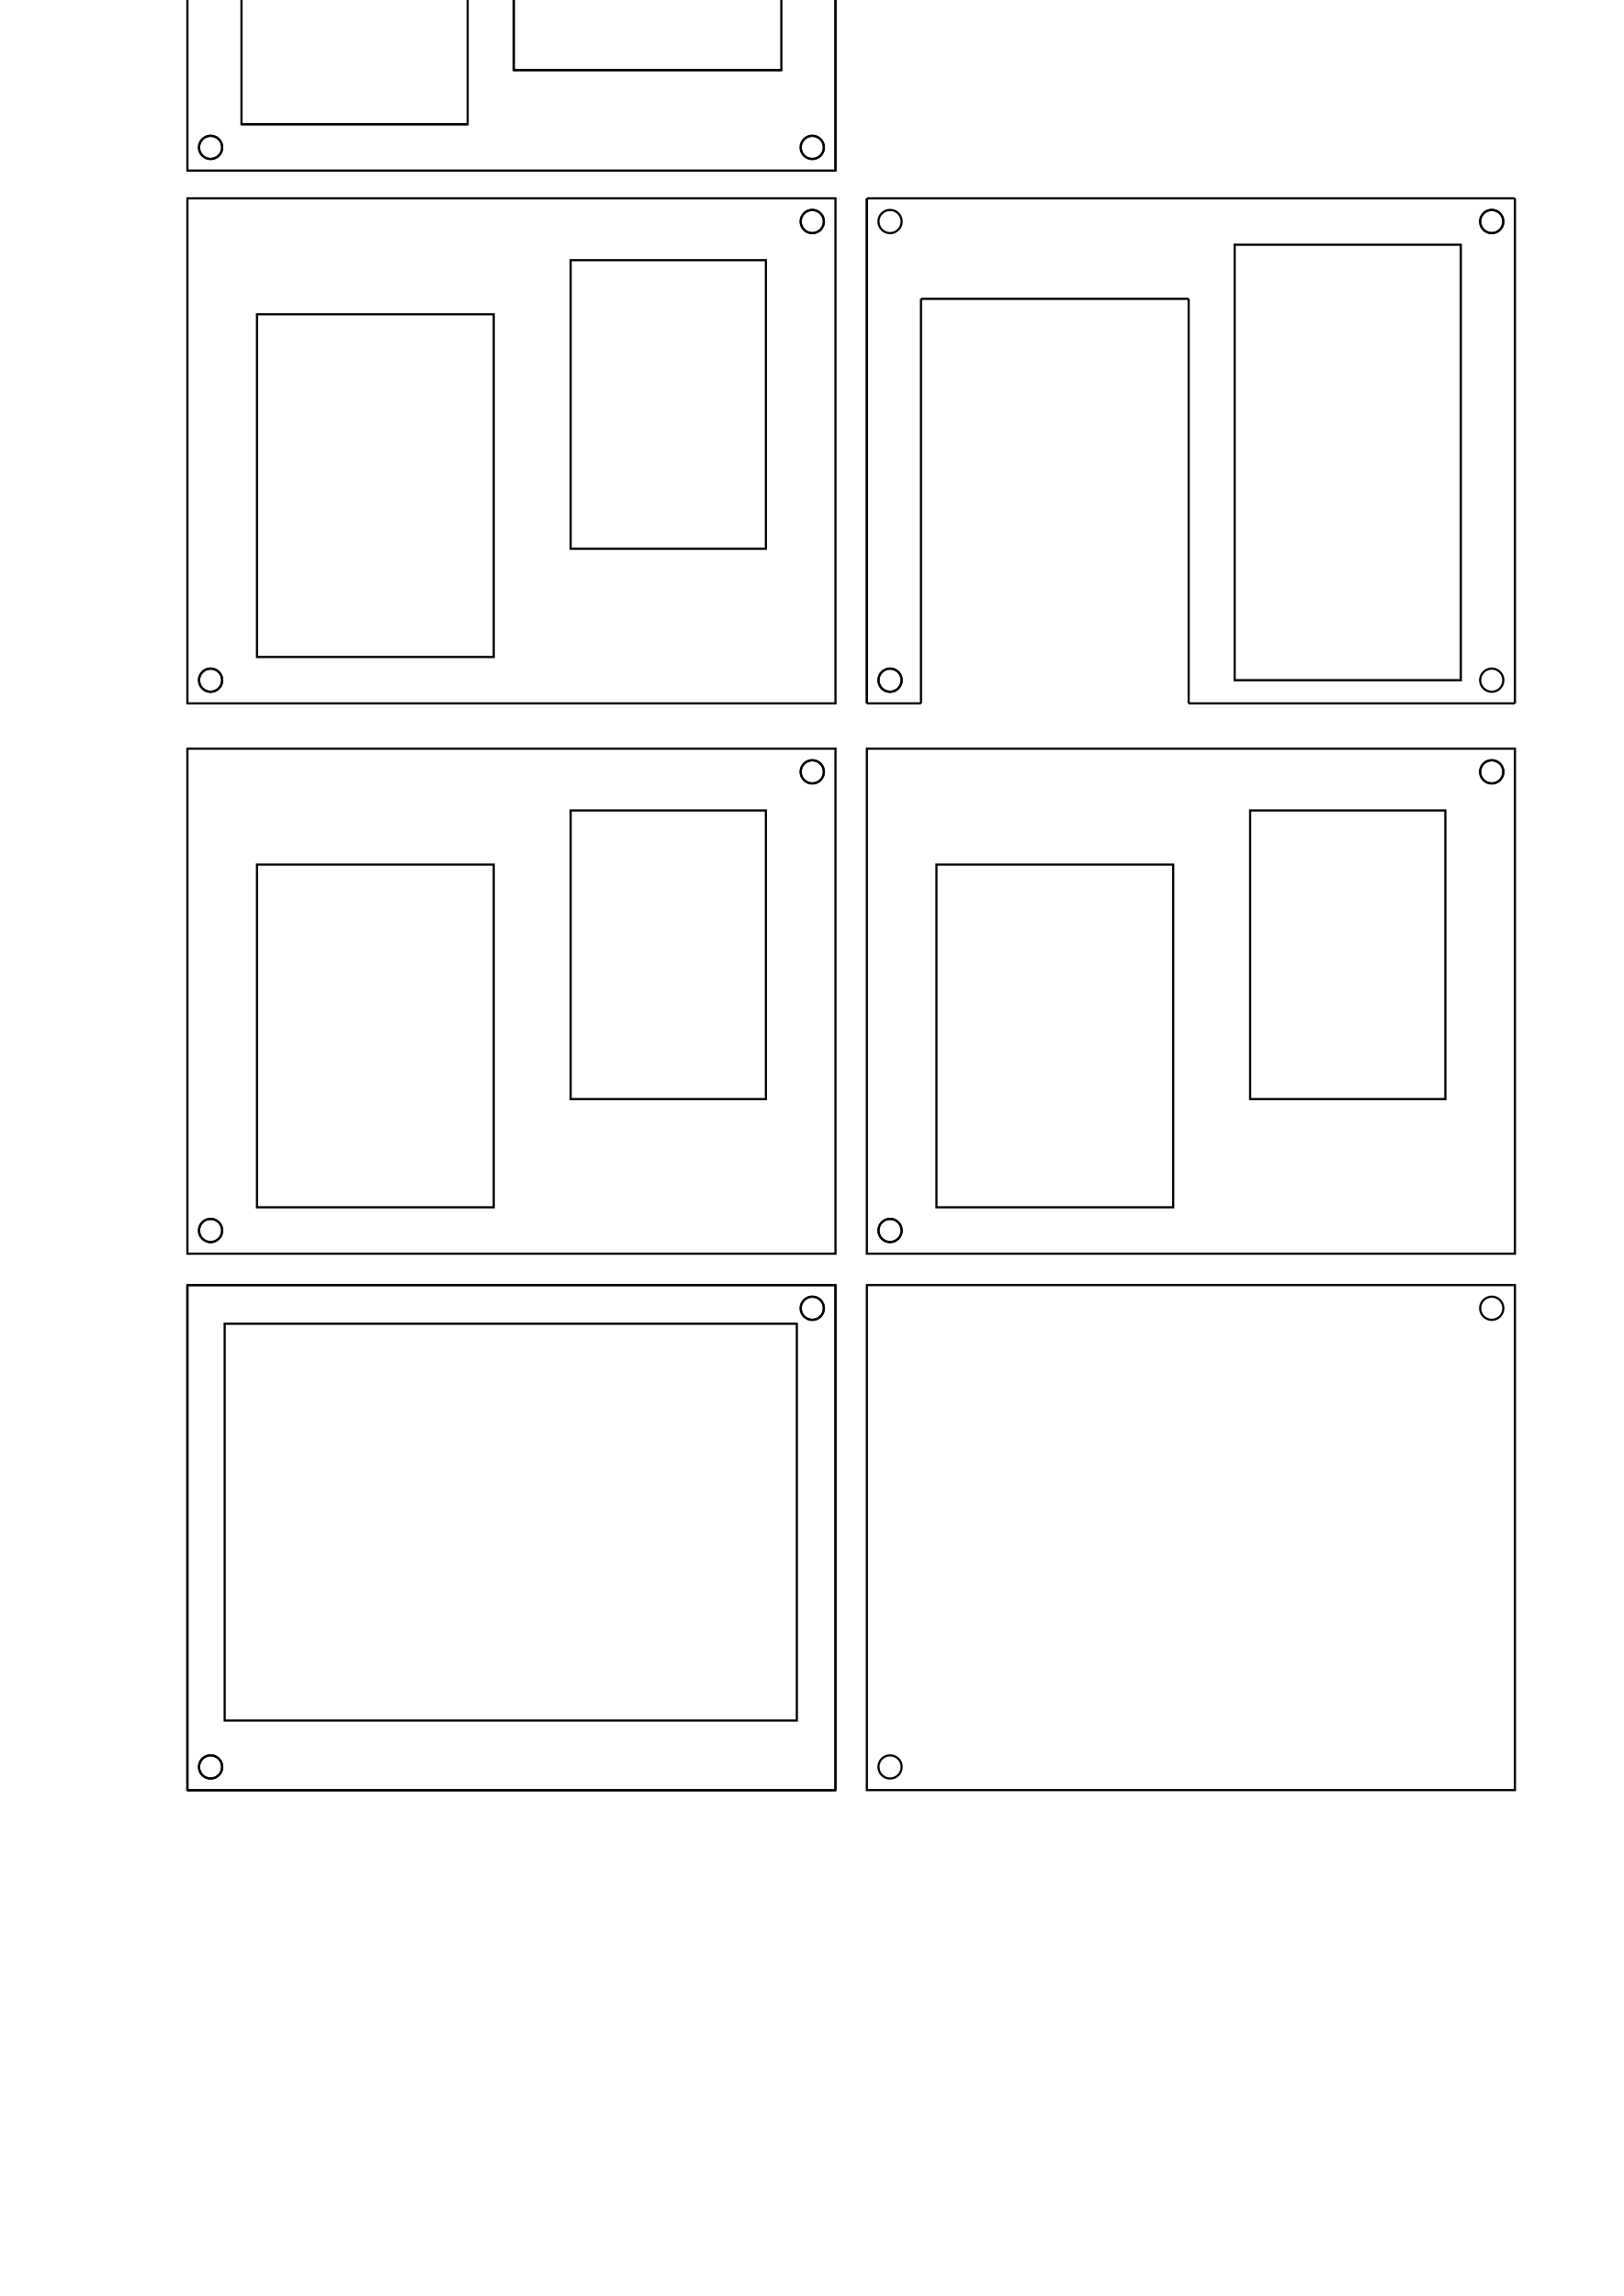
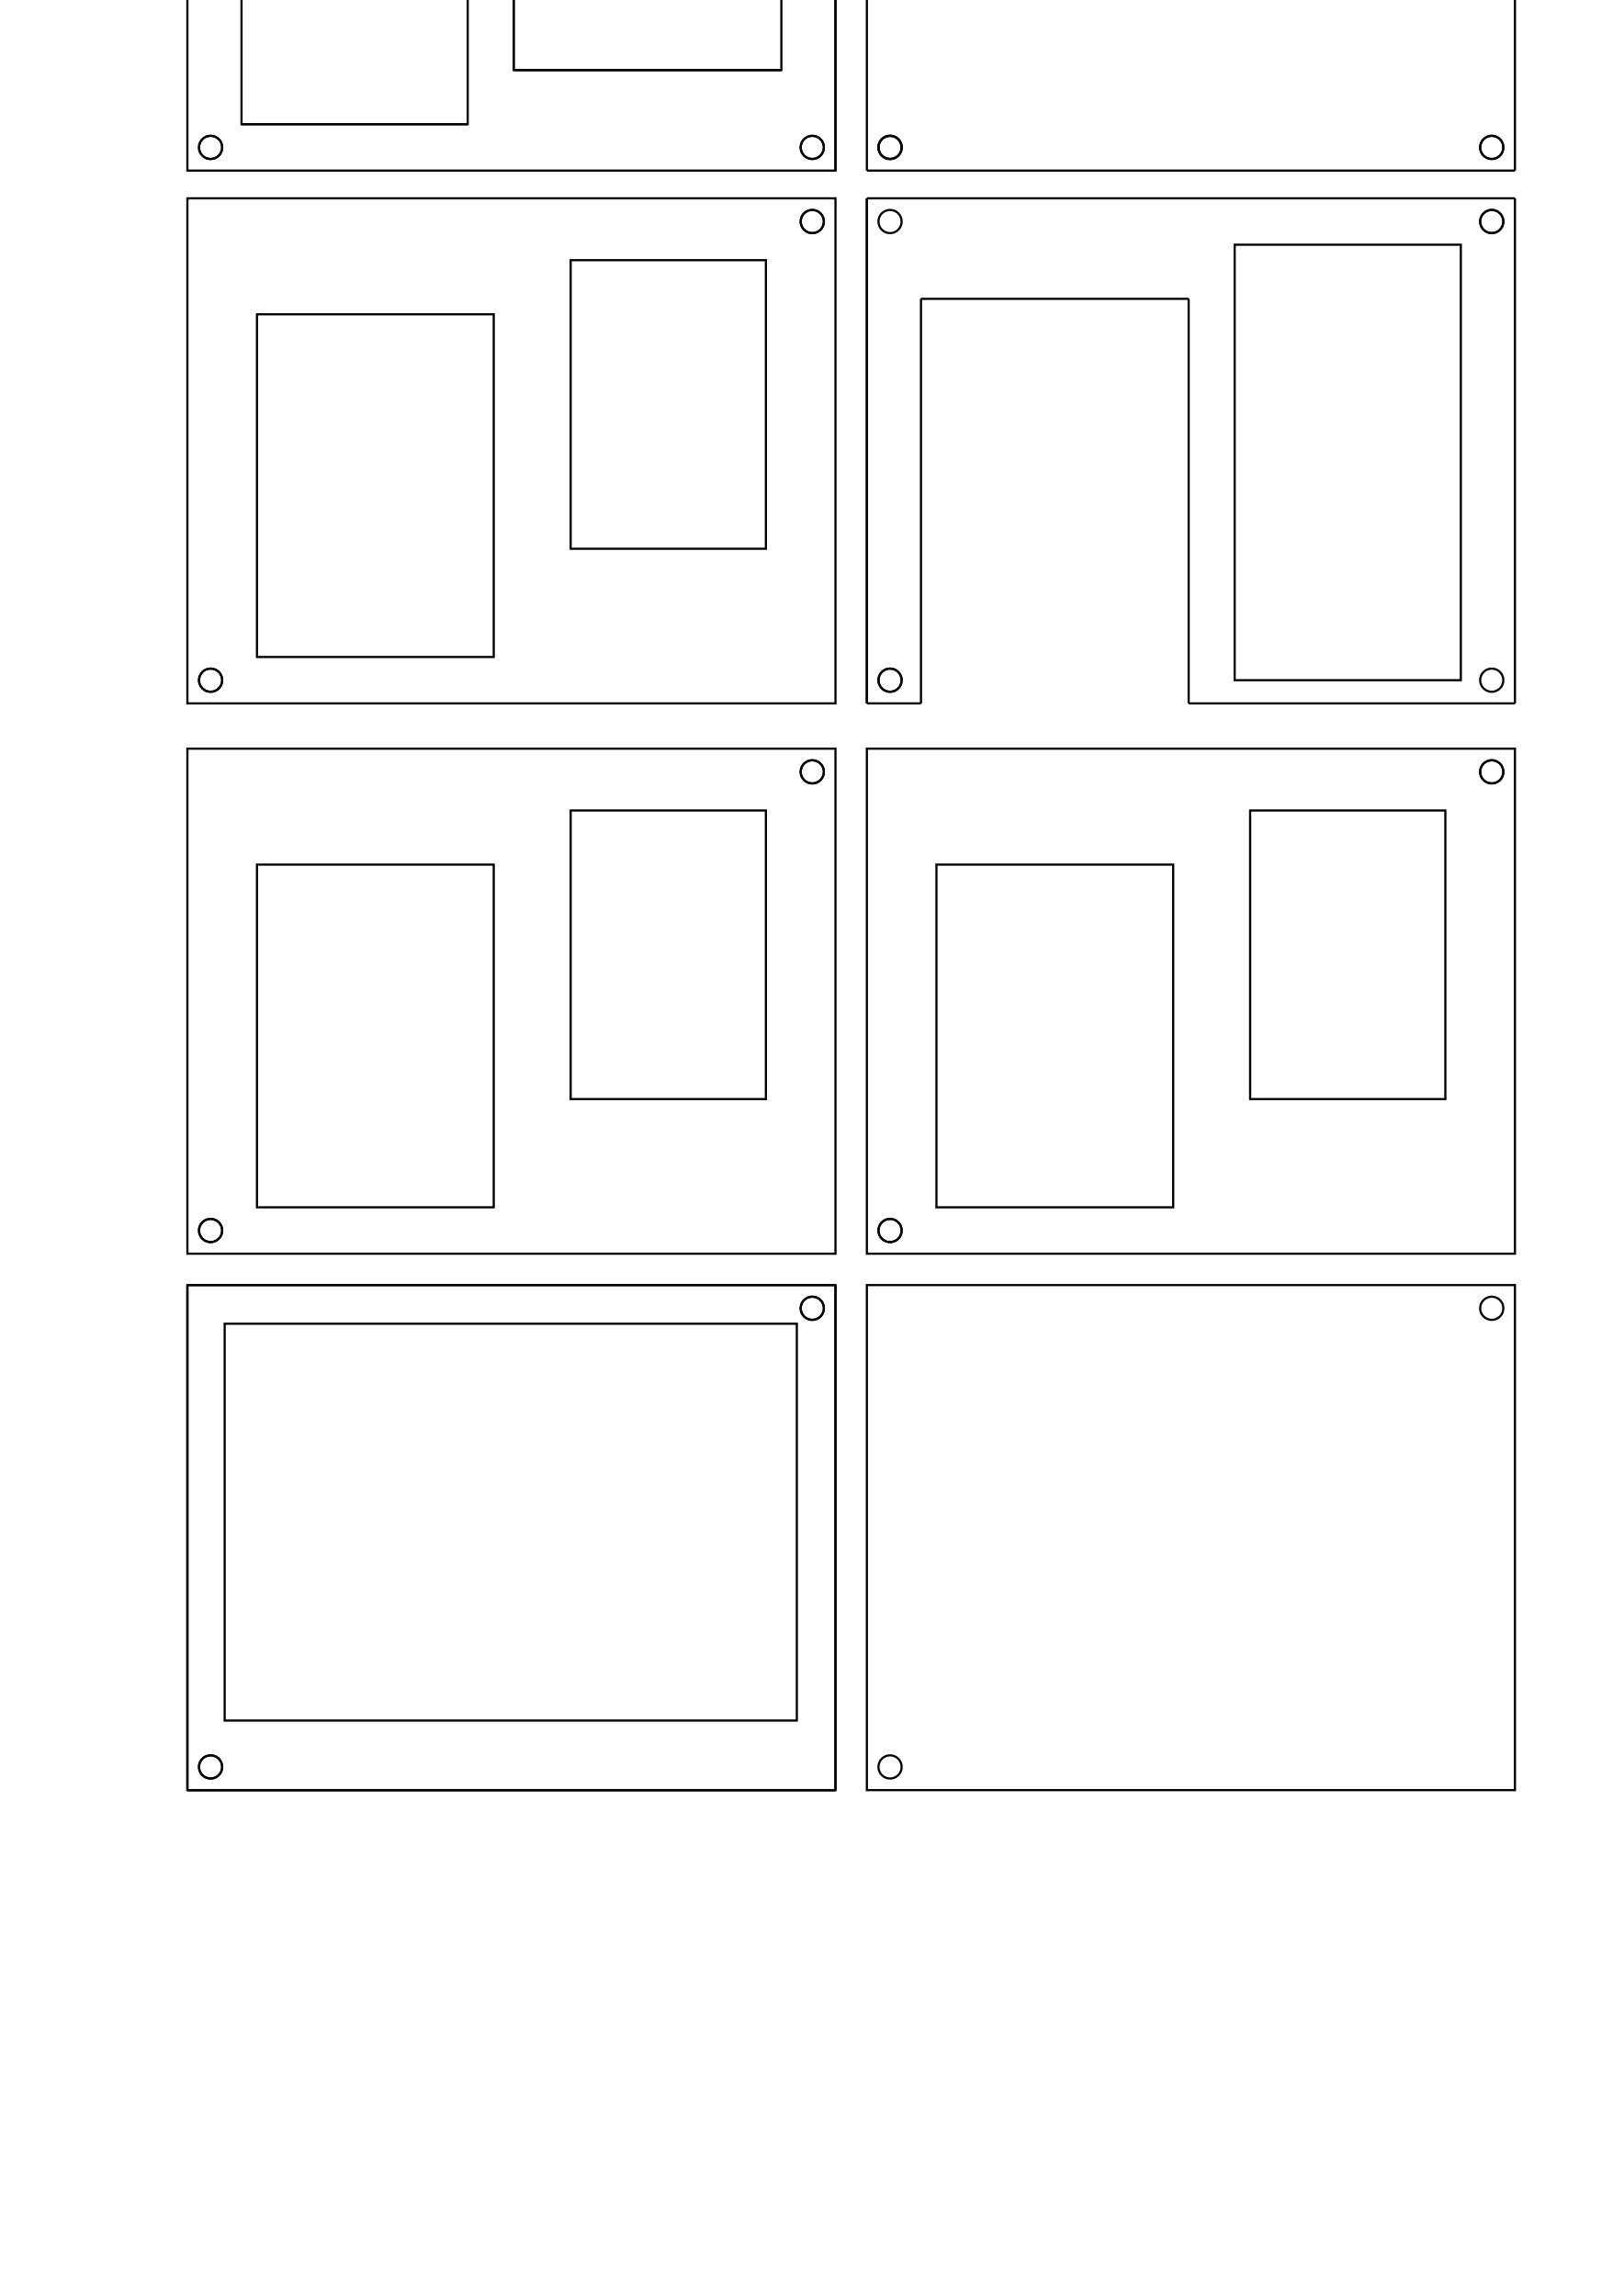
<svg xmlns="http://www.w3.org/2000/svg" width="210mm" height="297mm" viewBox="0 0 744.094 1052.362" id="svg2" version="1.1">
  <defs id="defs4">
    <marker orient="auto" id="DistanceX" style="overflow:visible" refX="0.0" refY="0.0">
      <path id="path3343" d="M 3,-3 L -3,3 M 0,-5 L  0,5" style="stroke:#000000; stroke-width:0.5" />
    </marker>
    <pattern id="Hatch" x="0" y="0" patternUnits="userSpaceOnUse" width="8" height="8">
      <path id="path3346" d="M8 4 l-4,4" stroke-width="0.25" stroke="#000000" linecap="square" />
      <path id="path3348" d="M6 2 l-4,4" stroke-width="0.25" stroke="#000000" linecap="square" />
      <path id="path3350" d="M4 0 l-4,4" stroke-width="0.25" stroke="#000000" linecap="square" />
    </pattern>
    <symbol id="*MODEL_SPACE" />
    <symbol id="*PAPER_SPACE" />
    <marker orient="auto" id="DistanceX-9" style="overflow:visible" refX="0.0" refY="0.0">
      <path id="path3390" d="M 3,-3 L -3,3 M 0,-5 L  0,5" style="stroke:#000000; stroke-width:0.5" />
    </marker>
    <pattern id="Hatch-1" x="0" y="0" patternUnits="userSpaceOnUse" width="8" height="8">
      <path id="path3393" d="M8 4 l-4,4" stroke-width="0.25" stroke="#000000" linecap="square" />
      <path id="path3395" d="M6 2 l-4,4" stroke-width="0.25" stroke="#000000" linecap="square" />
      <path id="path3397" d="M4 0 l-4,4" stroke-width="0.25" stroke="#000000" linecap="square" />
    </pattern>
    <symbol id="*MODEL_SPACE-8" />
    <symbol id="*PAPER_SPACE-4" />
    <marker orient="auto" id="DistanceX-1" style="overflow:visible" refX="0.0" refY="0.0">
      <path id="path3438" d="M 3,-3 L -3,3 M 0,-5 L  0,5" style="stroke:#000000; stroke-width:0.5" />
    </marker>
    <pattern id="Hatch-6" x="0" y="0" patternUnits="userSpaceOnUse" width="8" height="8">
      <path id="path3441" d="M8 4 l-4,4" stroke-width="0.25" stroke="#000000" linecap="square" />
      <path id="path3443" d="M6 2 l-4,4" stroke-width="0.25" stroke="#000000" linecap="square" />
      <path id="path3445" d="M4 0 l-4,4" stroke-width="0.25" stroke="#000000" linecap="square" />
    </pattern>
    <symbol id="*MODEL_SPACE-5" />
    <symbol id="*PAPER_SPACE-3" />
    <marker orient="auto" id="DistanceX-19" style="overflow:visible" refX="0.0" refY="0.0">
      <path id="path3480" d="M 3,-3 L -3,3 M 0,-5 L  0,5" style="stroke:#000000; stroke-width:0.5" />
    </marker>
    <pattern id="Hatch-67" x="0" y="0" patternUnits="userSpaceOnUse" width="8" height="8">
      <path id="path3483" d="M8 4 l-4,4" stroke-width="0.25" stroke="#000000" linecap="square" />
      <path id="path3485" d="M6 2 l-4,4" stroke-width="0.25" stroke="#000000" linecap="square" />
      <path id="path3487" d="M4 0 l-4,4" stroke-width="0.25" stroke="#000000" linecap="square" />
    </pattern>
    <symbol id="*MODEL_SPACE-1" />
    <symbol id="*PAPER_SPACE-6" />
    <marker orient="auto" id="DistanceX-2" style="overflow:visible" refX="0.0" refY="0.0">
      <path id="path3543" d="M 3,-3 L -3,3 M 0,-5 L  0,5" style="stroke:#000000; stroke-width:0.5" />
    </marker>
    <pattern id="Hatch-2" x="0" y="0" patternUnits="userSpaceOnUse" width="8" height="8">
      <path id="path3546" d="M8 4 l-4,4" stroke-width="0.25" stroke="#000000" linecap="square" />
      <path id="path3548" d="M6 2 l-4,4" stroke-width="0.25" stroke="#000000" linecap="square" />
      <path id="path3550" d="M4 0 l-4,4" stroke-width="0.25" stroke="#000000" linecap="square" />
    </pattern>
    <symbol id="*MODEL_SPACE-18" />
    <symbol id="*PAPER_SPACE-2" />
    <marker orient="auto" id="DistanceX-14" style="overflow:visible" refX="0.0" refY="0.0">
      <path id="path3597" d="M 3,-3 L -3,3 M 0,-5 L  0,5" style="stroke:#000000; stroke-width:0.5" />
    </marker>
    <pattern id="Hatch-61" x="0" y="0" patternUnits="userSpaceOnUse" width="8" height="8">
      <path id="path3600" d="M8 4 l-4,4" stroke-width="0.25" stroke="#000000" linecap="square" />
      <path id="path3602" d="M6 2 l-4,4" stroke-width="0.25" stroke="#000000" linecap="square" />
      <path id="path3604" d="M4 0 l-4,4" stroke-width="0.25" stroke="#000000" linecap="square" />
    </pattern>
    <symbol id="*MODEL_SPACE-0" />
    <symbol id="*PAPER_SPACE-1" />
    <marker orient="auto" id="DistanceX-0" style="overflow:visible" refX="0.0" refY="0.0">
      <path id="path3663" d="M 3,-3 L -3,3 M 0,-5 L  0,5" style="stroke:#000000; stroke-width:0.5" />
    </marker>
    <pattern id="Hatch-0" x="0" y="0" patternUnits="userSpaceOnUse" width="8" height="8">
      <path id="path3666" d="M8 4 l-4,4" stroke-width="0.25" stroke="#000000" linecap="square" />
      <path id="path3668" d="M6 2 l-4,4" stroke-width="0.25" stroke="#000000" linecap="square" />
      <path id="path3670" d="M4 0 l-4,4" stroke-width="0.25" stroke="#000000" linecap="square" />
    </pattern>
    <symbol id="*MODEL_SPACE-9" />
    <symbol id="*PAPER_SPACE-13" />
    <marker orient="auto" id="DistanceX-18" style="overflow:visible" refX="0.0" refY="0.0">
      <path id="path3705" d="M 3,-3 L -3,3 M 0,-5 L  0,5" style="stroke:#000000; stroke-width:0.5" />
    </marker>
    <pattern id="Hatch-5" x="0" y="0" patternUnits="userSpaceOnUse" width="8" height="8">
      <path id="path3708" d="M8 4 l-4,4" stroke-width="0.25" stroke="#000000" linecap="square" />
      <path id="path3710" d="M6 2 l-4,4" stroke-width="0.25" stroke="#000000" linecap="square" />
      <path id="path3712" d="M4 0 l-4,4" stroke-width="0.25" stroke="#000000" linecap="square" />
    </pattern>
    <symbol id="*MODEL_SPACE-50" />
    <symbol id="*PAPER_SPACE-66" />
    <marker orient="auto" id="DistanceX-01" style="overflow:visible" refX="0.0" refY="0.0">
      <path id="path3771" d="M 3,-3 L -3,3 M 0,-5 L  0,5" style="stroke:#000000; stroke-width:0.5" />
    </marker>
    <pattern id="Hatch-4" x="0" y="0" patternUnits="userSpaceOnUse" width="8" height="8">
      <path id="path3774" d="M8 4 l-4,4" stroke-width="0.25" stroke="#000000" linecap="square" />
      <path id="path3776" d="M6 2 l-4,4" stroke-width="0.25" stroke="#000000" linecap="square" />
      <path id="path3778" d="M4 0 l-4,4" stroke-width="0.25" stroke="#000000" linecap="square" />
    </pattern>
    <symbol id="*MODEL_SPACE-2" />
    <symbol id="*PAPER_SPACE-45" />
    <marker orient="auto" id="DistanceX-07" style="overflow:visible" refX="0.0" refY="0.0">
      <path id="path3449" d="M 3,-3 L -3,3 M 0,-5 L  0,5" style="stroke:#000000; stroke-width:0.5" />
    </marker>
    <pattern id="Hatch-57" x="0" y="0" patternUnits="userSpaceOnUse" width="8" height="8">
      <path id="path3452" d="M8 4 l-4,4" stroke-width="0.25" stroke="#000000" linecap="square" />
      <path id="path3454" d="M6 2 l-4,4" stroke-width="0.25" stroke="#000000" linecap="square" />
      <path id="path3456" d="M4 0 l-4,4" stroke-width="0.25" stroke="#000000" linecap="square" />
    </pattern>
    <symbol id="*MODEL_SPACE-96" />
    <symbol id="*PAPER_SPACE-25" />
    <marker orient="auto" id="DistanceX-7" style="overflow:visible" refX="0.0" refY="0.0">
      <path id="path3563" d="M 3,-3 L -3,3 M 0,-5 L  0,5" style="stroke:#000000; stroke-width:0.5" />
    </marker>
    <pattern id="Hatch-11" x="0" y="0" patternUnits="userSpaceOnUse" width="8" height="8">
      <path id="path3566" d="M8 4 l-4,4" stroke-width="0.25" stroke="#000000" linecap="square" />
      <path id="path3568" d="M6 2 l-4,4" stroke-width="0.25" stroke="#000000" linecap="square" />
      <path id="path3570" d="M4 0 l-4,4" stroke-width="0.25" stroke="#000000" linecap="square" />
    </pattern>
    <symbol id="*MODEL_SPACE-24" />
    <symbol id="*PAPER_SPACE-11" />
    <marker orient="auto" id="DistanceX-16" style="overflow:visible" refX="0.0" refY="0.0">
      <path id="path3644" d="M 3,-3 L -3,3 M 0,-5 L  0,5" style="stroke:#000000; stroke-width:0.5" />
    </marker>
    <pattern id="Hatch-15" x="0" y="0" patternUnits="userSpaceOnUse" width="8" height="8">
      <path id="path3647" d="M8 4 l-4,4" stroke-width="0.25" stroke="#000000" linecap="square" />
      <path id="path3649" d="M6 2 l-4,4" stroke-width="0.25" stroke="#000000" linecap="square" />
      <path id="path3651" d="M4 0 l-4,4" stroke-width="0.25" stroke="#000000" linecap="square" />
    </pattern>
    <symbol id="*MODEL_SPACE-53" />
    <symbol id="*PAPER_SPACE-62" />
+     <marker orient="auto" id="DistanceX-8" style="overflow:visible" refX="0.0" refY="0.0">
+       <path id="path3755" d="M 3,-3 L -3,3 M 0,-5 L  0,5" style="stroke:#000000; stroke-width:0.5" />
+     </marker>
+     <pattern id="Hatch-19" x="0" y="0" patternUnits="userSpaceOnUse" width="8" height="8">
+       <path id="path3758" d="M8 4 l-4,4" stroke-width="0.25" stroke="#000000" linecap="square" />
+       <path id="path3760" d="M6 2 l-4,4" stroke-width="0.25" stroke="#000000" linecap="square" />
+       <path id="path3762" d="M4 0 l-4,4" stroke-width="0.25" stroke="#000000" linecap="square" />
+     </pattern>
+     <symbol id="*MODEL_SPACE-20" />
+     <symbol id="*PAPER_SPACE-29" />
+     <marker orient="auto" id="DistanceX-86" style="overflow:visible" refX="0.0" refY="0.0">
+       <path id="path3851" d="M 3,-3 L -3,3 M 0,-5 L  0,5" style="stroke:#000000; stroke-width:0.5" />
+     </marker>
+     <pattern id="Hatch-04" x="0" y="0" patternUnits="userSpaceOnUse" width="8" height="8">
+       <path id="path3854" d="M8 4 l-4,4" stroke-width="0.25" stroke="#000000" linecap="square" />
+       <path id="path3856" d="M6 2 l-4,4" stroke-width="0.25" stroke="#000000" linecap="square" />
+       <path id="path3858" d="M4 0 l-4,4" stroke-width="0.25" stroke="#000000" linecap="square" />
+     </pattern>
+     <symbol id="*MODEL_SPACE-82" />
+     <symbol id="*PAPER_SPACE-68" />
  </defs>
  <g id="layer1">
    <g id="g3376" transform="translate(101.2825,253.0433)">
      <g id="g3354" />
      <g id="g3356">
-         <path id="path3362" d="m 560.364,-629.466 343.663,0 0,343.663 -343.663,0 0,-343.663 0,0 z" style="fill:none;stroke:#00ff00" />
+         <path id="path3362" d="m 800.364,-679.466 343.663,0 0,343.663 -343.663,0 0,-343.663 0,0 z" style="fill:none;stroke:#00ff00" />
        <g id="g3401" transform="translate(158.7175,-615.9004)">
          <g id="g3674" transform="translate(154.9712,113.2718)">
            <path id="path3676" d="m 279.283,1070.079 -297,0 0,-231.484 297,0 0,231.484 z" style="fill:none;stroke:#000000" />
            <path id="path3678" d="m -1.772,1059.449 a 5.315,5.315 0 1 0 -10.63,0 5.315,5.315 0 1 0 10.63,0 z" style="fill:none;stroke:#000000" />
            <path id="path3680" d="m 273.969,849.224 a 5.315,5.315 0 1 0 -10.63,0 5.315,5.315 0 1 0 10.63,0 z" style="fill:none;stroke:#000000" />
          </g>
          <g id="g3716" transform="translate(105.1609,-82.77945)">
            <path id="path3718" d="m 17.717,1034.646 0,231.484 -297,0 0,-231.484 297,0 z" style="fill:none;stroke:#000000" />
            <path id="path3720" d="m 17.717,1034.646 -297,0" style="fill:none;stroke:#000000" />
            <path id="path3722" d="m -279.283,1034.646 0,231.484" style="fill:none;stroke:#000000" />
            <path id="path3724" d="m -279.283,1266.13 297,0" style="fill:none;stroke:#000000" />
            <path id="path3726" d="m 17.717,1266.13 0,-231.484" style="fill:none;stroke:#000000" />
            <path id="path3728" d="m -263.339,1255.5 a 5.315,5.315 0 1 0 -10.63,0 5.315,5.315 0 1 0 10.63,0 z" style="fill:none;stroke:#000000" />
            <path id="path3730" d="m 12.402,1045.276 a 5.315,5.315 0 1 0 -10.63,0 5.315,5.315 0 1 0 10.63,0 z" style="fill:none;stroke:#000000" />
            <path id="path3732" d="m 12.402,1045.276 a 5.315,5.315 0 1 0 -10.63,0 5.315,5.315 0 1 0 10.63,0 z" style="fill:none;stroke:#000000" />
            <path id="path3734" d="m -263.339,1255.5 a 5.315,5.315 0 1 0 -10.63,0 5.315,5.315 0 1 0 10.63,0 z" style="fill:none;stroke:#000000" />
            <path id="path3736" d="m -279.283,1266.13 297,0" style="fill:none;stroke:#000000" />
            <path id="path3738" d="m -262.205,1052.362 262.205,0 0,181.878 -262.205,0 0,-181.878 z" style="fill:none;stroke:#000000" />
          </g>
          <g id="g3782" transform="translate(-25.62252,-230.6242)">
            <path id="path3784" d="m 148.5,1168.104 -297,0 0,-231.484 297,0 0,231.484 z" style="fill:none;stroke:#000000" />
            <path id="path3786" d="m 143.185,947.25 a 5.315,5.315 0 1 0 -10.63,0 5.315,5.315 0 1 0 10.63,0 z" style="fill:none;stroke:#000000" />
            <path id="path3788" d="m 143.185,947.25 a 5.315,5.315 0 1 0 -10.63,0 5.315,5.315 0 1 0 10.63,0 z" style="fill:none;stroke:#000000" />
            <path id="path3790" d="m -132.555,1157.474 a 5.315,5.315 0 1 0 -10.63,0 5.315,5.315 0 1 0 10.63,0 z" style="fill:none;stroke:#000000" />
            <path id="path3792" d="m -132.555,1157.474 a 5.315,5.315 0 1 0 -10.63,0 5.315,5.315 0 1 0 10.63,0 z" style="fill:none;stroke:#000000" />
            <path id="path3794" d="m -8.114,989.77 -108.496,0 0,157.075 108.496,0 0,-157.075 z" style="fill:none;stroke:#000000" />
            <path id="path3796" d="m 116.61,964.967 -89.469,0 0,132.272 89.469,0 0,-132.272 z" style="fill:none;stroke:#000000" />
          </g>
          <g id="g3782-8" transform="translate(285.7547,-230.6242)">
            <path id="path3784-9" d="m 148.5,1168.104 -297,0 0,-231.484 297,0 0,231.484 z" style="fill:none;stroke:#000000" />
            <path id="path3786-0" d="m 143.185,947.25 a 5.315,5.315 0 1 0 -10.63,0 5.315,5.315 0 1 0 10.63,0 z" style="fill:none;stroke:#000000" />
            <path id="path3788-6" d="m 143.185,947.25 a 5.315,5.315 0 1 0 -10.63,0 5.315,5.315 0 1 0 10.63,0 z" style="fill:none;stroke:#000000" />
            <path id="path3790-0" d="m -132.555,1157.474 a 5.315,5.315 0 1 0 -10.63,0 5.315,5.315 0 1 0 10.63,0 z" style="fill:none;stroke:#000000" />
            <path id="path3792-2" d="m -132.555,1157.474 a 5.315,5.315 0 1 0 -10.63,0 5.315,5.315 0 1 0 10.63,0 z" style="fill:none;stroke:#000000" />
            <path id="path3794-3" d="m -8.114,989.77 -108.496,0 0,157.075 108.496,0 0,-157.075 z" style="fill:none;stroke:#000000" />
            <path id="path3796-1" d="m 116.61,964.967 -89.469,0 0,132.272 89.469,0 0,-132.272 z" style="fill:none;stroke:#000000" />
          </g>
          <g id="g3460" transform="translate(413.6406,-580.8827)" />
          <g id="g3782-3" transform="translate(-25.62252,-482.8571)">
            <path id="path3784-6" d="m 148.5,1168.104 -297,0 0,-231.484 297,0 0,231.484 z" style="fill:none;stroke:#000000" />
            <path id="path3786-1" d="m 143.185,947.25 a 5.315,5.315 0 1 0 -10.63,0 5.315,5.315 0 1 0 10.63,0 z" style="fill:none;stroke:#000000" />
            <path id="path3788-63" d="m 143.185,947.25 a 5.315,5.315 0 1 0 -10.63,0 5.315,5.315 0 1 0 10.63,0 z" style="fill:none;stroke:#000000" />
            <path id="path3790-4" d="m -132.555,1157.474 a 5.315,5.315 0 1 0 -10.63,0 5.315,5.315 0 1 0 10.63,0 z" style="fill:none;stroke:#000000" />
            <path id="path3792-0" d="m -132.555,1157.474 a 5.315,5.315 0 1 0 -10.63,0 5.315,5.315 0 1 0 10.63,0 z" style="fill:none;stroke:#000000" />
            <path id="path3794-1" d="m -8.114,989.77 -108.496,0 0,157.075 108.496,0 0,-157.075 z" style="fill:none;stroke:#000000" />
            <path id="path3796-17" d="m 116.61,964.967 -89.469,0 0,132.272 89.469,0 0,-132.272 z" style="fill:none;stroke:#000000" />
          </g>
          <g id="g3574" transform="matrix(-1,0,0,-1,154.9712,1719.893)">
            <path id="path3576" d="m 17.717,1266.13 0,-231.484" style="fill:none;stroke:#000000" />
            <path id="path3578" d="m -279.283,1034.646 0,231.484" style="fill:none;stroke:#000000" />
            <path id="path3580" d="m -279.283,1266.13 297,0" style="fill:none;stroke:#000000" />
            <path id="path3582" d="m 17.717,1266.13 0,-231.484" style="fill:none;stroke:#000000" />
            <path id="path3584" d="m -7.087,1034.646 0,185.421" style="fill:none;stroke:#000000" />
            <path id="path3586" d="m -7.087,1220.067 -122.669,0" style="fill:none;stroke:#000000" />
            <path id="path3588" d="m -129.756,1220.067 0,-185.421" style="fill:none;stroke:#000000" />
            <path id="path3590" d="m -254.48,1045.276 0,199.595 103.642,0 0,-199.595 -103.642,0 z" style="fill:none;stroke:#000000" />
            <path id="path3592" d="m 12.402,1045.276 a 5.315,5.315 0 1 0 -10.63,0 5.315,5.315 0 1 0 10.63,0 z" style="fill:none;stroke:#000000" />
            <path id="path3594" d="m 12.402,1045.276 a 5.315,5.315 0 1 0 -10.63,0 5.315,5.315 0 1 0 10.63,0 z" style="fill:none;stroke:#000000" />
            <path id="path3596" d="m -263.339,1255.5 a 5.315,5.315 0 1 0 -10.63,0 5.315,5.315 0 1 0 10.63,0 z" style="fill:none;stroke:#000000" />
            <path id="path3598" d="m -263.339,1255.5 a 5.315,5.315 0 1 0 -10.63,0 5.315,5.315 0 1 0 10.63,0 z" style="fill:none;stroke:#000000" />
            <path id="path3600-8" d="m 12.402,1255.5 a 5.315,5.315 0 1 0 -10.63,0 5.315,5.315 0 1 0 10.63,0 z" style="fill:none;stroke:#000000" />
            <path id="path3602-4" d="m -263.339,1045.276 a 5.315,5.315 0 1 0 -10.63,0 5.315,5.315 0 1 0 10.63,0 z" style="fill:none;stroke:#000000" />
            <path id="path3604-1" d="m 17.717,1034.646 -24.803,0" style="fill:none;stroke:#000000" />
            <path id="path3606" d="m -129.756,1034.646 -149.528,0" style="fill:none;stroke:#000000" />
          </g>
          <g id="g3655" transform="translate(823.6406,-293.7399)">
            <g id="g3731" transform="translate(-718.4797,-531.3402)">
              <g id="g3715">
                <path id="path3657" d="m -263.339,1045.276 a 5.315,5.315 0 1 0 -10.63,0 5.315,5.315 0 1 0 10.63,0 z" style="fill:none;stroke:#000000" />
                <path id="path3659" d="m 12.402,1045.276 a 5.315,5.315 0 1 0 -10.63,0 5.315,5.315 0 1 0 10.63,0 z" style="fill:none;stroke:#000000" />
                <path id="path3661" d="m -263.339,1255.5 a 5.315,5.315 0 1 0 -10.63,0 5.315,5.315 0 1 0 10.63,0 z" style="fill:none;stroke:#000000" />
                <path id="path3663-2" d="m 12.402,1255.5 a 5.315,5.315 0 1 0 -10.63,0 5.315,5.315 0 1 0 10.63,0 z" style="fill:none;stroke:#000000" />
                <path id="path3665" d="m -254.48,1244.87 103.642,0 0,-210.224 21.083,0 0,185.421 122.669,0 0,-185.421 24.803,0 0,231.484 -297,0 0,-231.484 24.803,0 0,210.224 z" style="fill:none;stroke:#000000" />
                <path id="path3667" d="m 17.717,1034.646 -24.803,0" style="fill:none;stroke:#000000" />
                <path id="path3669" d="m -7.087,1220.067 -122.669,0" style="fill:none;stroke:#000000" />
                <path id="path3671" d="m -129.756,1220.067 0,-185.421" style="fill:none;stroke:#000000" />
                <path id="path3673" d="m 17.717,1034.646 0,231.484" style="fill:none;stroke:#000000" />
                <path id="path3677" d="m -150.839,1244.87 -103.642,0" style="fill:none;stroke:#000000" />
                <path id="path3679" d="m 12.402,1045.276 a 5.315,5.315 0 1 0 -10.63,0 5.315,5.315 0 1 0 10.63,0 z" style="fill:none;stroke:#000000" />
                <path id="path3681" d="m -263.339,1045.276 a 5.315,5.315 0 1 0 -10.63,0 5.315,5.315 0 1 0 10.63,0 z" style="fill:none;stroke:#000000" />
                <path id="path3683" d="m -263.339,1255.5 a 5.315,5.315 0 1 0 -10.63,0 5.315,5.315 0 1 0 10.63,0 z" style="fill:none;stroke:#000000" />
                <path id="path3685" d="m 12.402,1255.5 a 5.315,5.315 0 1 0 -10.63,0 5.315,5.315 0 1 0 10.63,0 z" style="fill:none;stroke:#000000" />
              </g>
            </g>
+             <g id="g3766" transform="translate(-407.1025,-531.3402)">
+               <path id="path3768" d="m 17.717,1034.646 0,231.484" style="fill:none;stroke:#000000" />
+               <path id="path3770" d="m 17.717,1266.13 -297,0" style="fill:none;stroke:#000000" />
+               <path id="path3772" d="m -279.283,1266.13 0,-231.484" style="fill:none;stroke:#000000" />
+               <path id="path3774-3" d="m -171.213,1132.37 -63.071,0" style="fill:none;stroke:#000000" />
+               <path id="path3776-9" d="m -234.283,1132.37 0,-97.724" style="fill:none;stroke:#000000" />
+               <path id="path3778-1" d="m -171.213,1034.646 0,97.724" style="fill:none;stroke:#000000" />
+               <path id="path3780" d="m -279.283,1034.646 45,0" style="fill:none;stroke:#000000" />
+               <path id="path3782" d="m -263.339,1255.5 a 5.315,5.315 0 1 0 -10.63,0 5.315,5.315 0 1 0 10.63,0 z" style="fill:none;stroke:#000000" />
+               <path id="path3784-1" d="m -263.339,1255.5 a 5.315,5.315 0 1 0 -10.63,0 5.315,5.315 0 1 0 10.63,0 z" style="fill:none;stroke:#000000" />
+               <path id="path3786-3" d="m -263.339,1255.5 a 5.315,5.315 0 1 0 -10.63,0 5.315,5.315 0 1 0 10.63,0 z" style="fill:none;stroke:#000000" />
+               <path id="path3788-8" d="m -263.339,1045.276 a 5.315,5.315 0 1 0 -10.63,0 5.315,5.315 0 1 0 10.63,0 z" style="fill:none;stroke:#000000" />
+               <path id="path3790-42" d="m -263.339,1045.276 a 5.315,5.315 0 1 0 -10.63,0 5.315,5.315 0 1 0 10.63,0 z" style="fill:none;stroke:#000000" />
+               <path id="path3792-6" d="m 12.402,1045.276 a 5.315,5.315 0 1 0 -10.63,0 5.315,5.315 0 1 0 10.63,0 z" style="fill:none;stroke:#000000" />
+               <path id="path3794-8" d="m 12.402,1045.276 a 5.315,5.315 0 1 0 -10.63,0 5.315,5.315 0 1 0 10.63,0 z" style="fill:none;stroke:#000000" />
+               <path id="path3796-8" d="m 12.402,1255.5 a 5.315,5.315 0 1 0 -10.63,0 5.315,5.315 0 1 0 10.63,0 z" style="fill:none;stroke:#000000" />
+               <path id="path3798" d="m 12.402,1255.5 a 5.315,5.315 0 1 0 -10.63,0 5.315,5.315 0 1 0 10.63,0 z" style="fill:none;stroke:#000000" />
+               <path id="path3800" d="m -88.583,1034.646 0,35.433" style="fill:none;stroke:#000000" />
+               <path id="path3802" d="m -88.583,1070.079 53.15,0" style="fill:none;stroke:#000000" />
+               <path id="path3804" d="m -35.433,1070.079 0,-35.433" style="fill:none;stroke:#000000" />
+               <path id="path3806" d="m -88.583,1034.646 -82.63,0" style="fill:none;stroke:#000000" />
+               <path id="path3808" d="m -35.433,1034.646 53.15,0" style="fill:none;stroke:#000000" />
+             </g>
+             <g id="g3862" transform="translate(-718.4797,-788.5714)">
+               <path id="path3864" d="m -279.283,1034.646 0,231.484" style="fill:none;stroke:#000000" />
+               <path id="path3866" d="m -279.283,1266.13 297,0" style="fill:none;stroke:#000000" />
+               <path id="path3868" d="m 17.717,1266.13 0,-231.484" style="fill:none;stroke:#000000" />
+               <path id="path3870" d="m -234.283,1034.646 0,97.724" style="fill:none;stroke:#000000" />
+               <path id="path3872" d="m -234.283,1132.37 63.071,0" style="fill:none;stroke:#000000" />
+               <path id="path3874" d="m -171.213,1132.37 0,-97.724" style="fill:none;stroke:#000000" />
+               <path id="path3876" d="m 12.402,1255.5 a 5.315,5.315 0 1 0 -10.63,0 5.315,5.315 0 1 0 10.63,0 z" style="fill:none;stroke:#000000" />
+               <path id="path3878" d="m 12.402,1255.5 a 5.315,5.315 0 1 0 -10.63,0 5.315,5.315 0 1 0 10.63,0 z" style="fill:none;stroke:#000000" />
+               <path id="path3880" d="m 12.402,1255.5 a 5.315,5.315 0 1 0 -10.63,0 5.315,5.315 0 1 0 10.63,0 z" style="fill:none;stroke:#000000" />
+               <path id="path3882" d="m 12.402,1045.276 a 5.315,5.315 0 1 0 -10.63,0 5.315,5.315 0 1 0 10.63,0 z" style="fill:none;stroke:#000000" />
+               <path id="path3884" d="m 12.402,1045.276 a 5.315,5.315 0 1 0 -10.63,0 5.315,5.315 0 1 0 10.63,0 z" style="fill:none;stroke:#000000" />
+               <path id="path3886" d="m -263.339,1045.276 a 5.315,5.315 0 1 0 -10.63,0 5.315,5.315 0 1 0 10.63,0 z" style="fill:none;stroke:#000000" />
+               <path id="path3888" d="m -263.339,1045.276 a 5.315,5.315 0 1 0 -10.63,0 5.315,5.315 0 1 0 10.63,0 z" style="fill:none;stroke:#000000" />
+               <path id="path3890" d="m -263.339,1255.5 a 5.315,5.315 0 1 0 -10.63,0 5.315,5.315 0 1 0 10.63,0 z" style="fill:none;stroke:#000000" />
+               <path id="path3892" d="m -263.339,1255.5 a 5.315,5.315 0 1 0 -10.63,0 5.315,5.315 0 1 0 10.63,0 z" style="fill:none;stroke:#000000" />
+               <path id="path3894" d="m -88.583,1034.646 0,35.433" style="fill:none;stroke:#000000" />
+               <path id="path3896" d="m -88.583,1070.079 53.15,0" style="fill:none;stroke:#000000" />
+               <path id="path3898" d="m -35.433,1070.079 0,-35.433" style="fill:none;stroke:#000000" />
+               <path id="path3900" d="m -88.583,1034.646 -82.63,0" style="fill:none;stroke:#000000" />
+               <path id="path3902" d="m -234.283,1034.646 -45,0" style="fill:none;stroke:#000000" />
+               <path id="path3904" d="m -35.433,1034.646 53.15,0" style="fill:none;stroke:#000000" />
+             </g>
+             <g style="font-style:normal;font-weight:normal;font-size:40px;line-height:125%;font-family:sans-serif;text-align:center;letter-spacing:0px;word-spacing:0px;text-anchor:middle;fill:#000000;fill-opacity:1;stroke:none;stroke-width:1px;stroke-linecap:butt;stroke-linejoin:miter;stroke-opacity:1" id="text3940">
+               <path d="m -913.823,391.816 -19.16,0 0,-29.082 19.16,0 0,3.438 -15.293,0 0,7.969 15.293,0 0,3.438 -15.293,0 0,10.801 15.293,0 0,3.438 z" style="" id="path3947" />
+               <path d="m -876.128,391.816 -3.672,0 0,-12.422 q 0,-1.406 -0.137,-2.715 -0.117,-1.309 -0.527,-2.09 -0.449,-0.84 -1.289,-1.27 -0.84,-0.43 -2.422,-0.43 -1.543,0 -3.086,0.781 -1.543,0.762 -3.086,1.953 0.059,0.449 0.098,1.055 0.039,0.586 0.039,1.172 l 0,13.965 -3.672,0 0,-12.422 q 0,-1.445 -0.137,-2.734 -0.117,-1.309 -0.527,-2.09 -0.449,-0.84 -1.289,-1.25 -0.84,-0.43 -2.422,-0.43 -1.504,0 -3.027,0.742 -1.504,0.742 -3.008,1.895 l 0,16.289 -3.672,0 0,-21.816 3.672,0 0,2.422 q 1.719,-1.426 3.418,-2.227 1.719,-0.801 3.652,-0.801 2.227,0 3.77,0.938 1.562,0.938 2.324,2.598 2.227,-1.875 4.062,-2.695 1.836,-0.84 3.926,-0.84 3.594,0 5.293,2.188 1.719,2.168 1.719,6.074 l 0,14.16 z" style="" id="path3949" />
+               <path d="m -850.796,381.289 -16.074,0 q 0,2.012 0.605,3.516 0.605,1.484 1.66,2.441 1.016,0.938 2.402,1.406 1.406,0.469 3.086,0.469 2.227,0 4.473,-0.879 2.266,-0.898 3.223,-1.758 l 0.195,0 0,4.004 q -1.855,0.781 -3.789,1.309 -1.934,0.527 -4.062,0.527 -5.43,0 -8.477,-2.93 -3.047,-2.949 -3.047,-8.359 0,-5.352 2.91,-8.496 2.93,-3.145 7.695,-3.145 4.414,0 6.797,2.578 2.402,2.578 2.402,7.324 l 0,1.992 z m -3.574,-2.812 q -0.019,-2.891 -1.465,-4.473 -1.426,-1.582 -4.355,-1.582 -2.949,0 -4.707,1.738 -1.738,1.738 -1.973,4.316 l 12.5,0 z" style="" id="path3951" />
+               <path d="m -831.616,374.004 -0.195,0 q -0.82,-0.195 -1.602,-0.273 -0.762,-0.098 -1.816,-0.098 -1.699,0 -3.281,0.762 -1.582,0.742 -3.047,1.934 l 0,15.488 -3.672,0 0,-21.816 3.672,0 0,3.223 q 2.188,-1.758 3.848,-2.48 1.68,-0.742 3.418,-0.742 0.957,0 1.387,0.059 0.43,0.039 1.289,0.176 l 0,3.77 z" style="" id="path3953" />
+               <path d="m -812.534,385.527 q 0,2.988 -2.48,4.902 -2.461,1.914 -6.738,1.914 -2.422,0 -4.453,-0.566 -2.012,-0.586 -3.379,-1.27 l 0,-4.121 0.195,0 q 1.738,1.309 3.867,2.09 2.129,0.762 4.082,0.762 2.422,0 3.789,-0.781 1.367,-0.781 1.367,-2.461 0,-1.289 -0.742,-1.953 -0.742,-0.664 -2.852,-1.133 -0.781,-0.176 -2.051,-0.41 -1.25,-0.234 -2.285,-0.508 -2.871,-0.762 -4.082,-2.227 -1.191,-1.484 -1.191,-3.633 0,-1.348 0.547,-2.539 0.566,-1.191 1.699,-2.129 1.094,-0.918 2.773,-1.445 1.699,-0.547 3.789,-0.547 1.953,0 3.945,0.488 2.012,0.469 3.34,1.152 l 0,3.926 -0.195,0 q -1.406,-1.035 -3.418,-1.738 -2.012,-0.723 -3.945,-0.723 -2.012,0 -3.398,0.781 -1.387,0.762 -1.387,2.285 0,1.348 0.84,2.031 0.82,0.684 2.656,1.113 1.016,0.234 2.266,0.469 1.27,0.234 2.109,0.43 2.559,0.586 3.945,2.012 1.387,1.445 1.387,3.828 z" style="" id="path3955" />
+               <path d="m -788.667,380.918 q 0,5.332 -2.734,8.418 -2.734,3.086 -7.324,3.086 -4.629,0 -7.363,-3.086 -2.715,-3.086 -2.715,-8.418 0,-5.332 2.715,-8.418 2.734,-3.105 7.363,-3.105 4.59,0 7.324,3.105 2.734,3.086 2.734,8.418 z m -3.789,0 q 0,-4.238 -1.66,-6.289 -1.66,-2.07 -4.609,-2.07 -2.988,0 -4.648,2.07 -1.641,2.051 -1.641,6.289 0,4.102 1.66,6.23 1.66,2.109 4.629,2.109 2.93,0 4.59,-2.09 1.68,-2.109 1.68,-6.25 z" style="" id="path3957" />
+               <path d="m -764.722,391.816 -3.672,0 0,-12.422 q 0,-1.504 -0.176,-2.812 -0.176,-1.328 -0.645,-2.07 -0.488,-0.82 -1.406,-1.211 -0.918,-0.41 -2.383,-0.41 -1.504,0 -3.145,0.742 -1.641,0.742 -3.145,1.895 l 0,16.289 -3.672,0 0,-21.816 3.672,0 0,2.422 q 1.719,-1.426 3.555,-2.227 1.836,-0.801 3.77,-0.801 3.535,0 5.391,2.129 1.855,2.129 1.855,6.133 l 0,14.16 z" style="" id="path3959" />
+               <path d="m -959.507,441.816 -4.785,0 -13.789,-26.016 0,26.016 -3.613,0 0,-29.082 5.996,0 12.578,23.75 0,-23.75 3.613,0 0,29.082 z" style="" id="path3961" />
+               <path d="m -933.472,430.918 q 0,5.332 -2.734,8.418 -2.734,3.086 -7.324,3.086 -4.629,0 -7.363,-3.086 -2.715,-3.086 -2.715,-8.418 0,-5.332 2.715,-8.418 2.734,-3.105 7.363,-3.105 4.59,0 7.324,3.105 2.734,3.086 2.734,8.418 z m -3.789,0 q 0,-4.238 -1.66,-6.289 -1.66,-2.07 -4.609,-2.07 -2.988,0 -4.648,2.07 -1.641,2.051 -1.641,6.289 0,4.102 1.66,6.23 1.66,2.109 4.629,2.109 2.93,0 4.59,-2.09 1.68,-2.109 1.68,-6.25 z" style="" id="path3963" />
+               <path d="m -909.214,420 -8.828,21.816 -3.691,0 -8.77,-21.816 3.984,0 6.758,17.363 6.699,-17.363 3.848,0 z" style="" id="path3965" />
+               <path d="m -871.128,441.816 -19.688,0 0,-4.082 q 2.051,-1.758 4.102,-3.516 2.07,-1.758 3.848,-3.496 3.75,-3.633 5.137,-5.762 1.387,-2.148 1.387,-4.629 0,-2.266 -1.504,-3.535 -1.484,-1.289 -4.16,-1.289 -1.777,0 -3.848,0.625 -2.07,0.625 -4.043,1.914 l -0.195,0 0,-4.102 q 1.387,-0.684 3.691,-1.25 2.324,-0.566 4.492,-0.566 4.473,0 7.012,2.168 2.539,2.148 2.539,5.84 0,1.66 -0.43,3.105 -0.41,1.426 -1.23,2.715 -0.762,1.211 -1.797,2.383 -1.016,1.172 -2.48,2.598 -2.09,2.051 -4.316,3.984 -2.227,1.914 -4.16,3.555 l 15.645,0 0,3.34 z" style="" id="path3967" />
+               <path d="m -847.319,441.816 -15.742,0 0,-2.969 6.055,0 0,-19.492 -6.055,0 0,-2.656 q 1.23,0 2.637,-0.195 1.406,-0.215 2.129,-0.605 0.898,-0.488 1.406,-1.23 0.527,-0.762 0.605,-2.031 l 3.027,0 0,26.211 5.938,0 0,2.969 z" style="" id="path3969" />
+               <path d="m -831.792,436.25 -5.508,12.793 -2.852,0 3.398,-12.793 4.961,0 z" style="" id="path3971" />
+               <path d="m -791.597,441.816 -19.688,0 0,-4.082 q 2.051,-1.758 4.102,-3.516 2.07,-1.758 3.848,-3.496 3.75,-3.633 5.137,-5.762 1.387,-2.148 1.387,-4.629 0,-2.266 -1.504,-3.535 -1.484,-1.289 -4.16,-1.289 -1.777,0 -3.848,0.625 -2.07,0.625 -4.043,1.914 l -0.195,0 0,-4.102 q 1.387,-0.684 3.691,-1.25 2.324,-0.566 4.492,-0.566 4.473,0 7.012,2.168 2.539,2.148 2.539,5.84 0,1.66 -0.43,3.105 -0.41,1.426 -1.23,2.715 -0.762,1.211 -1.797,2.383 -1.016,1.172 -2.48,2.598 -2.09,2.051 -4.316,3.984 -2.227,1.914 -4.16,3.555 l 15.645,0 0,3.34 z" style="" id="path3973" />
+               <path d="m -766.167,427.266 q 0,7.832 -2.461,11.504 -2.441,3.652 -7.598,3.652 -5.234,0 -7.656,-3.711 -2.402,-3.711 -2.402,-11.406 0,-7.754 2.441,-11.445 2.441,-3.711 7.617,-3.711 5.234,0 7.637,3.77 2.422,3.75 2.422,11.348 z m -5.137,8.867 q 0.684,-1.582 0.918,-3.711 0.254,-2.148 0.254,-5.156 0,-2.969 -0.254,-5.156 -0.234,-2.188 -0.938,-3.711 -0.684,-1.504 -1.875,-2.266 -1.172,-0.762 -3.027,-0.762 -1.836,0 -3.047,0.762 -1.191,0.762 -1.895,2.305 -0.664,1.445 -0.918,3.77 -0.234,2.324 -0.234,5.098 0,3.047 0.215,5.098 0.215,2.051 0.918,3.672 0.645,1.523 1.816,2.324 1.191,0.801 3.145,0.801 1.836,0 3.047,-0.762 1.211,-0.762 1.875,-2.305 z" style="" id="path3975" />
+               <path d="m -742.319,441.816 -15.742,0 0,-2.969 6.055,0 0,-19.492 -6.055,0 0,-2.656 q 1.23,0 2.637,-0.195 1.406,-0.215 2.129,-0.605 0.898,-0.488 1.406,-1.23 0.527,-0.762 0.605,-2.031 l 3.027,0 0,26.211 5.938,0 0,2.969 z" style="" id="path3977" />
+               <path d="m -715.425,432.578 q 0,2.031 -0.742,3.887 -0.742,1.855 -2.031,3.125 -1.406,1.367 -3.359,2.109 -1.934,0.723 -4.492,0.723 -2.383,0 -4.59,-0.508 -2.207,-0.488 -3.73,-1.191 l 0,-4.121 0.273,0 q 1.602,1.016 3.75,1.738 2.148,0.703 4.219,0.703 1.387,0 2.676,-0.391 1.309,-0.391 2.324,-1.367 0.859,-0.84 1.289,-2.012 0.449,-1.172 0.449,-2.715 0,-1.504 -0.527,-2.539 -0.508,-1.035 -1.426,-1.66 -1.016,-0.742 -2.48,-1.035 -1.445,-0.312 -3.242,-0.312 -1.719,0 -3.32,0.234 -1.582,0.234 -2.734,0.469 l 0,-14.98 17.5,0 0,3.418 -13.73,0 0,7.734 q 0.84,-0.078 1.719,-0.117 0.879,-0.039 1.523,-0.039 2.363,0 4.141,0.41 1.777,0.391 3.262,1.406 1.562,1.074 2.422,2.773 0.859,1.699 0.859,4.258 z" style="" id="path3979" />
+             </g>
          </g>
        </g>
      </g>
    </g>
  </g>
</svg>
